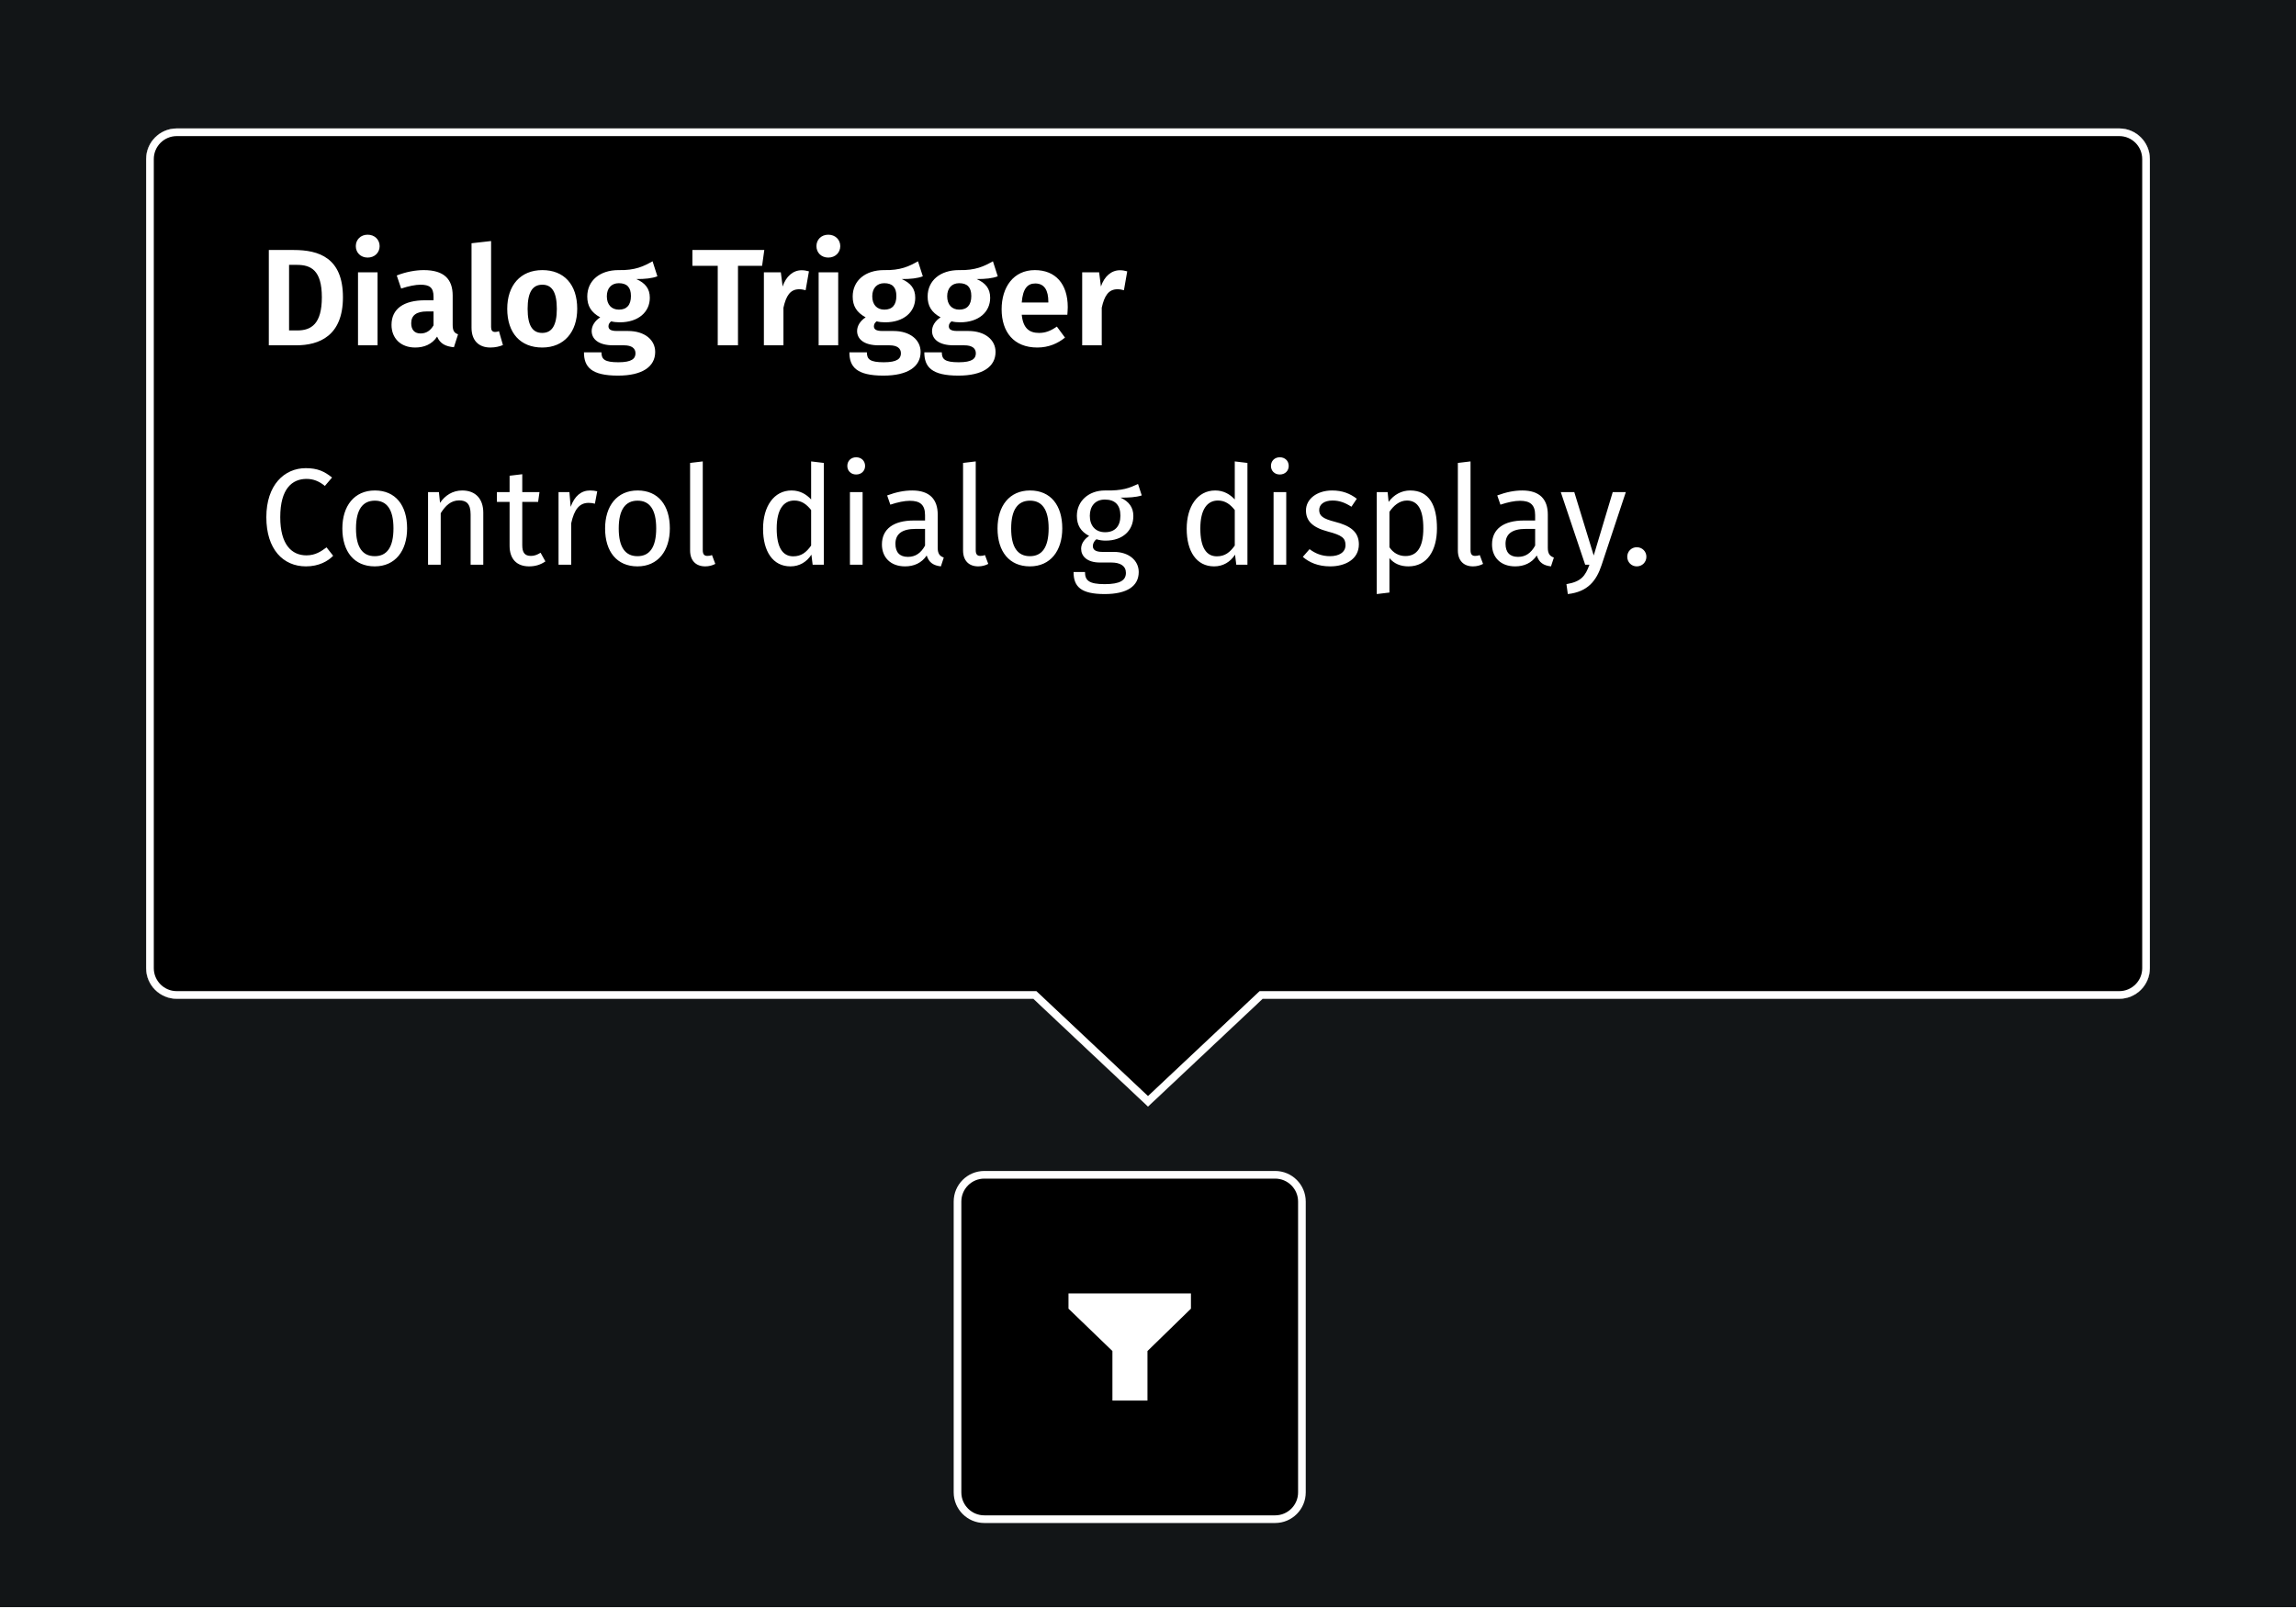
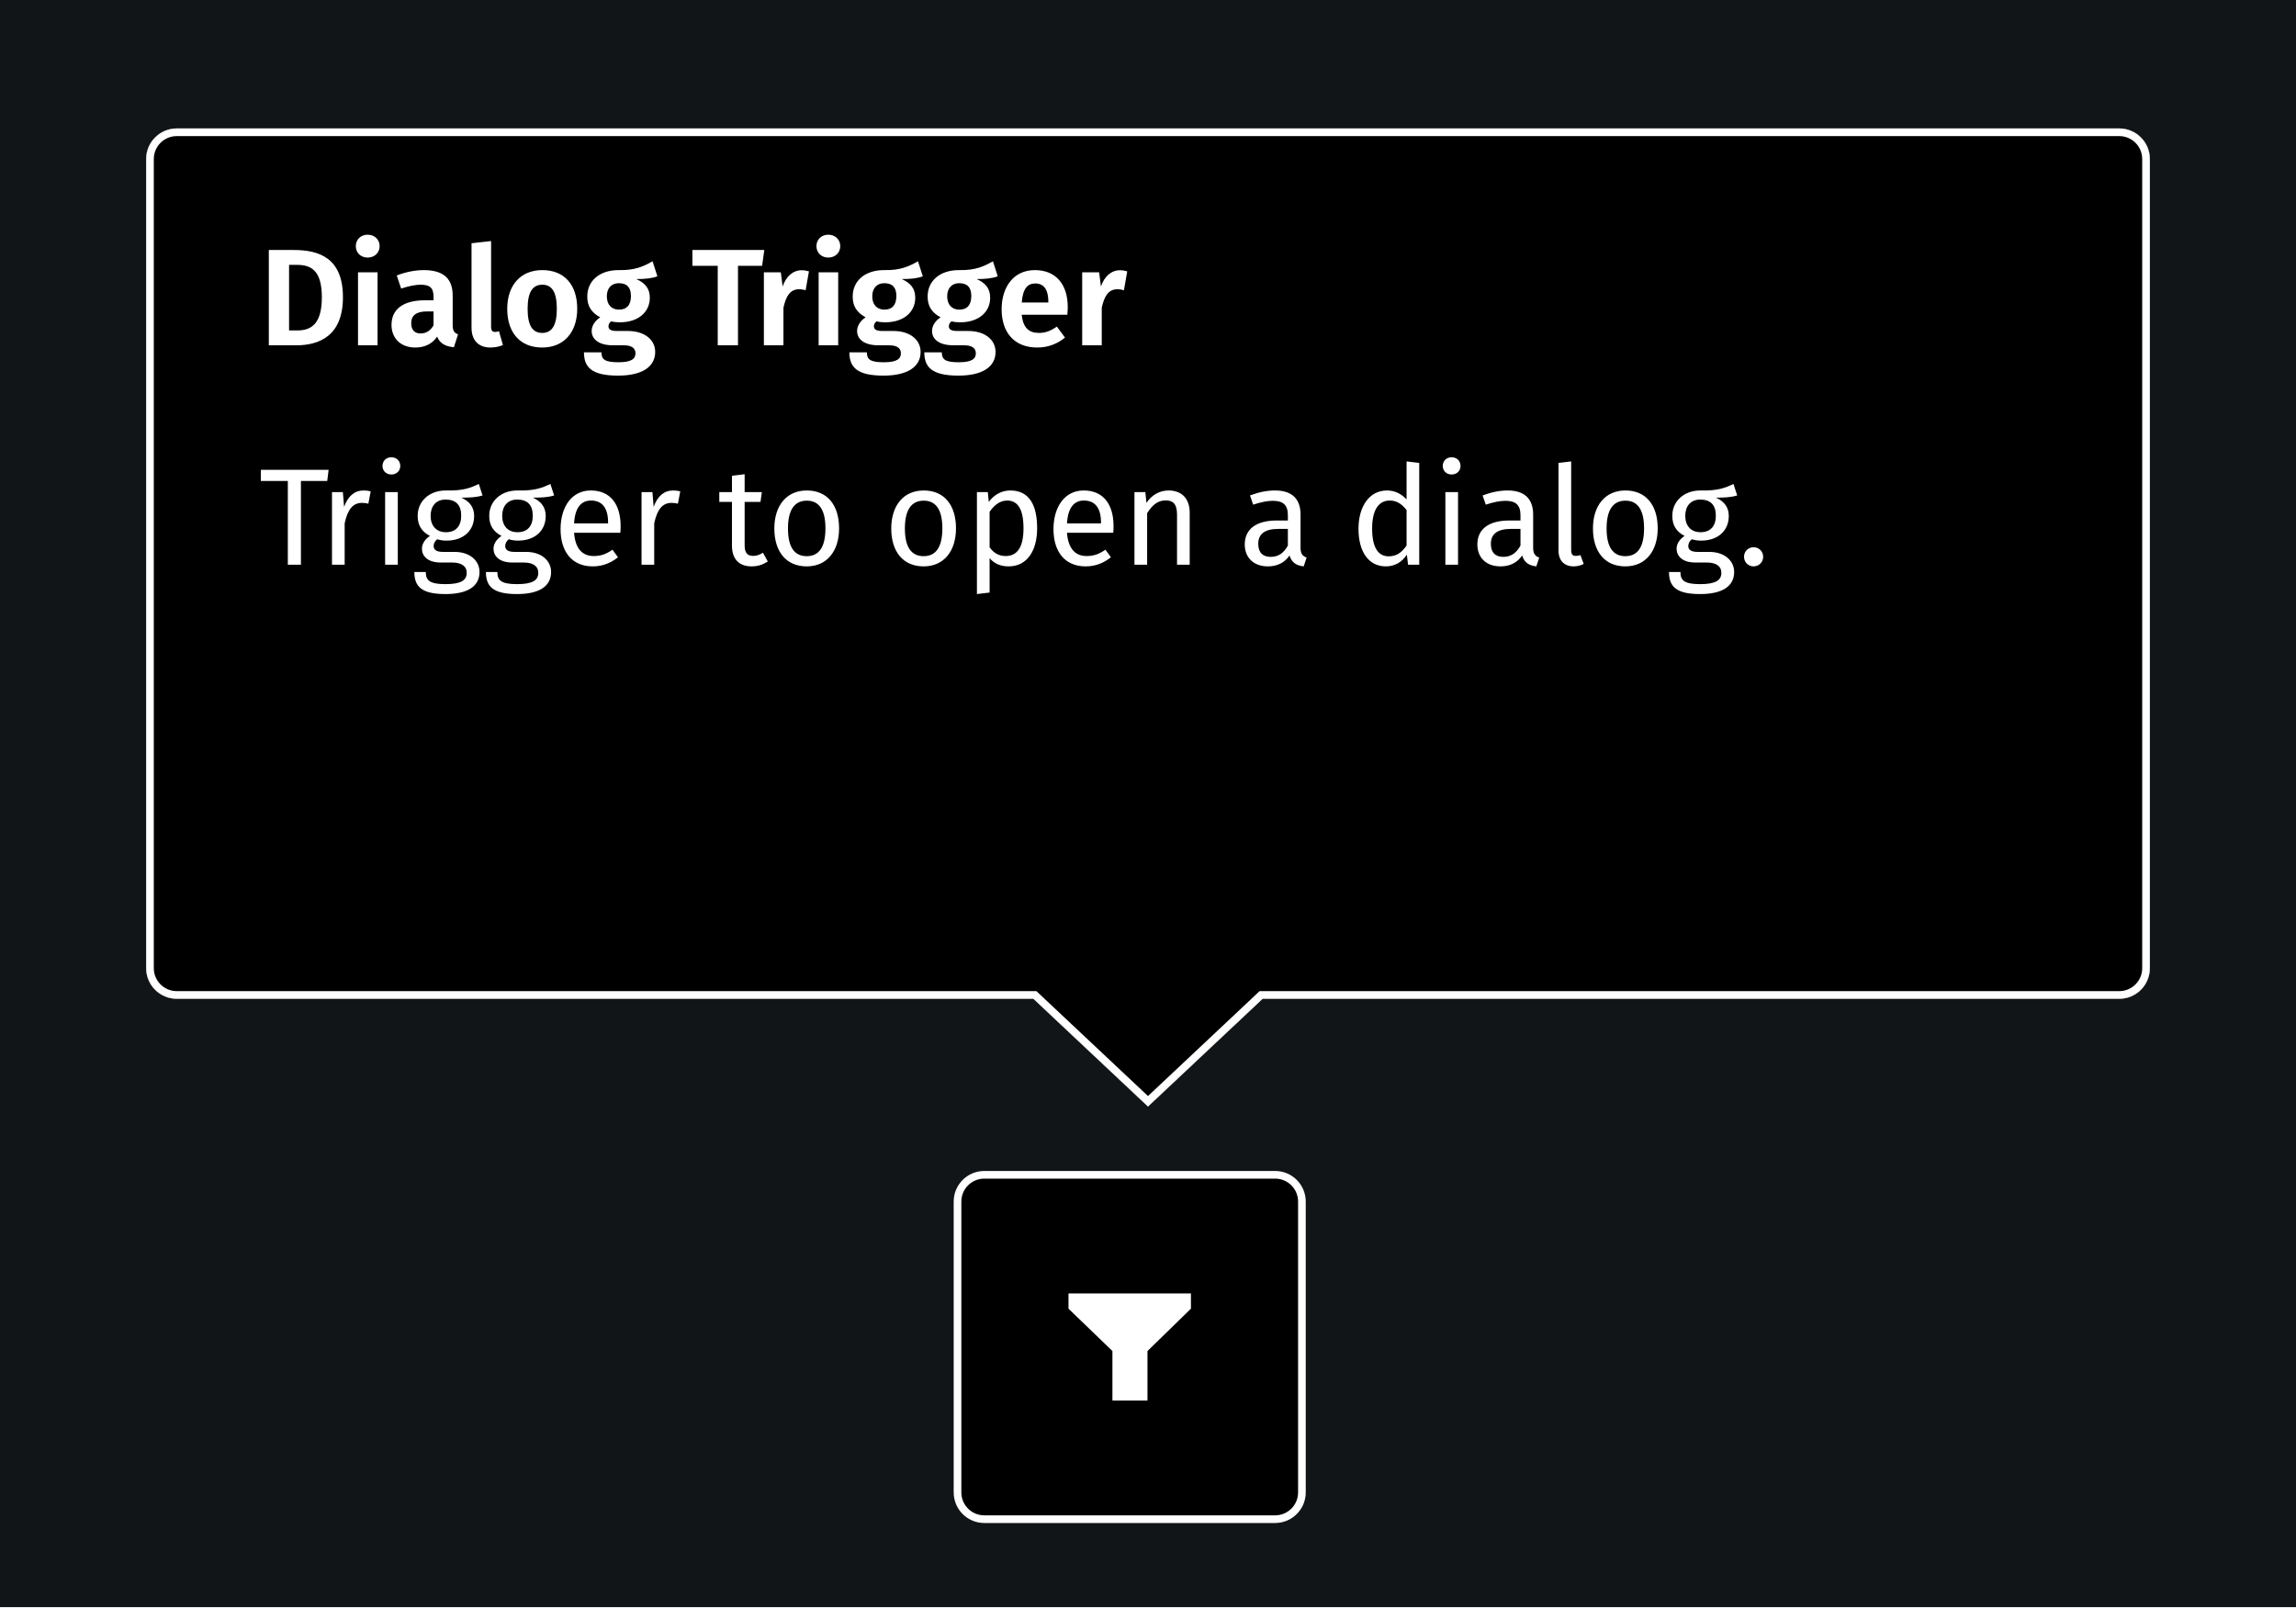
<svg xmlns="http://www.w3.org/2000/svg" width="300" height="210" viewBox="0 0 300 210" fill="none">
  <rect width="300" height="210" fill="#121517" />
  <mask id="path-1-inside-1_2357_1868" fill="white">
    <path fill-rule="evenodd" clip-rule="evenodd" d="M23.096 16.784C20.887 16.784 19.096 18.575 19.096 20.784V126.513C19.096 128.722 20.887 130.513 23.096 130.513H135.023L150 144.594L164.977 130.513H276.905C279.114 130.513 280.905 128.722 280.905 126.513V20.784C280.905 18.575 279.114 16.784 276.905 16.784H23.096Z" />
  </mask>
  <path fill-rule="evenodd" clip-rule="evenodd" d="M23.096 16.784C20.887 16.784 19.096 18.575 19.096 20.784V126.513C19.096 128.722 20.887 130.513 23.096 130.513H135.023L150 144.594L164.977 130.513H276.905C279.114 130.513 280.905 128.722 280.905 126.513V20.784C280.905 18.575 279.114 16.784 276.905 16.784H23.096Z" fill="black" />
  <path d="M135.023 130.513L135.708 129.784L135.419 129.513H135.023V130.513ZM150 144.594L149.315 145.323L150 145.967L150.685 145.323L150 144.594ZM164.977 130.513V129.513H164.581L164.292 129.784L164.977 130.513ZM20.096 20.784C20.096 19.127 21.439 17.784 23.096 17.784V15.784C20.334 15.784 18.096 18.023 18.096 20.784H20.096ZM20.096 126.513V20.784H18.096V126.513H20.096ZM23.096 129.513C21.439 129.513 20.096 128.17 20.096 126.513H18.096C18.096 129.274 20.334 131.513 23.096 131.513V129.513ZM135.023 129.513H23.096V131.513H135.023V129.513ZM150.685 143.866L135.708 129.784L134.338 131.242L149.315 145.323L150.685 143.866ZM164.292 129.784L149.315 143.866L150.685 145.323L165.662 131.242L164.292 129.784ZM276.905 129.513H164.977V131.513H276.905V129.513ZM279.905 126.513C279.905 128.17 278.562 129.513 276.905 129.513V131.513C279.666 131.513 281.905 129.274 281.905 126.513H279.905ZM279.905 20.784V126.513H281.905V20.784H279.905ZM276.905 17.784C278.562 17.784 279.905 19.127 279.905 20.784H281.905C281.905 18.023 279.666 15.784 276.905 15.784V17.784ZM23.096 17.784H276.905V15.784H23.096V17.784Z" fill="white" mask="url(#path-1-inside-1_2357_1868)" />
  <mask id="path-3-inside-2_2357_1868" fill="white">
    <path fill-rule="evenodd" clip-rule="evenodd" d="M23.096 16.784C20.887 16.784 19.096 18.575 19.096 20.784V126.513C19.096 128.722 20.887 130.513 23.096 130.513H135.023L150 144.594L164.977 130.513H276.905C279.114 130.513 280.905 128.722 280.905 126.513V20.784C280.905 18.575 279.114 16.784 276.905 16.784H23.096Z" />
  </mask>
  <path fill-rule="evenodd" clip-rule="evenodd" d="M23.096 16.784C20.887 16.784 19.096 18.575 19.096 20.784V126.513C19.096 128.722 20.887 130.513 23.096 130.513H135.023L150 144.594L164.977 130.513H276.905C279.114 130.513 280.905 128.722 280.905 126.513V20.784C280.905 18.575 279.114 16.784 276.905 16.784H23.096Z" fill="black" />
  <path d="M135.023 130.513L135.708 129.784L135.419 129.513H135.023V130.513ZM150 144.594L149.315 145.323L150 145.967L150.685 145.323L150 144.594ZM164.977 130.513V129.513H164.581L164.292 129.784L164.977 130.513ZM20.096 20.784C20.096 19.127 21.439 17.784 23.096 17.784V15.784C20.334 15.784 18.096 18.023 18.096 20.784H20.096ZM20.096 126.513V20.784H18.096V126.513H20.096ZM23.096 129.513C21.439 129.513 20.096 128.17 20.096 126.513H18.096C18.096 129.274 20.334 131.513 23.096 131.513V129.513ZM135.023 129.513H23.096V131.513H135.023V129.513ZM150.685 143.866L135.708 129.784L134.338 131.242L149.315 145.323L150.685 143.866ZM164.292 129.784L149.315 143.866L150.685 145.323L165.662 131.242L164.292 129.784ZM276.905 129.513H164.977V131.513H276.905V129.513ZM279.905 126.513C279.905 128.17 278.562 129.513 276.905 129.513V131.513C279.666 131.513 281.905 129.274 281.905 126.513H279.905ZM279.905 20.784V126.513H281.905V20.784H279.905ZM276.905 17.784C278.562 17.784 279.905 19.127 279.905 20.784H281.905C281.905 18.023 279.666 15.784 276.905 15.784V17.784ZM23.096 17.784H276.905V15.784H23.096V17.784Z" fill="white" mask="url(#path-3-inside-2_2357_1868)" />
  <path d="M38.383 32.667C41.676 32.667 44.809 33.693 44.809 38.841C44.809 43.863 41.748 45.123 38.688 45.123H35.124V32.667H38.383ZM38.797 34.611H37.77V43.179H38.85C40.669 43.179 42.054 42.333 42.054 38.841C42.054 35.277 40.596 34.611 38.797 34.611ZM48.038 30.669C48.956 30.669 49.604 31.317 49.604 32.163C49.604 33.009 48.956 33.657 48.038 33.657C47.12 33.657 46.49 33.009 46.49 32.163C46.49 31.317 47.12 30.669 48.038 30.669ZM49.334 35.583V45.123H46.778V35.583H49.334ZM59.148 42.477C59.148 43.251 59.382 43.521 59.85 43.683L59.31 45.375C58.23 45.267 57.51 44.925 57.114 43.989C56.43 45.015 55.386 45.411 54.252 45.411C52.344 45.411 51.156 44.187 51.156 42.459C51.156 40.371 52.722 39.237 55.548 39.237H56.646V38.769C56.646 37.581 56.142 37.203 54.936 37.203C54.306 37.203 53.388 37.383 52.416 37.707L51.84 35.997C53.028 35.529 54.288 35.295 55.368 35.295C58.014 35.295 59.148 36.465 59.148 38.625V42.477ZM54.954 43.575C55.692 43.575 56.25 43.197 56.646 42.513V40.695H55.8C54.414 40.695 53.73 41.199 53.73 42.243C53.73 43.089 54.162 43.575 54.954 43.575ZM64.077 45.411C62.529 45.411 61.611 44.475 61.611 42.819V31.785L64.167 31.497V42.747C64.167 43.161 64.329 43.377 64.689 43.377C64.887 43.377 65.049 43.341 65.193 43.269L65.715 45.087C65.301 45.267 64.725 45.411 64.077 45.411ZM70.866 35.295C73.71 35.295 75.42 37.185 75.42 40.353C75.42 43.377 73.71 45.411 70.848 45.411C68.004 45.411 66.276 43.521 66.276 40.353C66.276 37.311 67.986 35.295 70.866 35.295ZM70.866 37.203C69.588 37.203 68.94 38.175 68.94 40.353C68.94 42.549 69.588 43.503 70.848 43.503C72.108 43.503 72.756 42.531 72.756 40.353C72.756 38.157 72.108 37.203 70.866 37.203ZM85.266 34.143L85.895 36.105C85.194 36.375 84.293 36.465 83.141 36.465C84.311 36.987 84.906 37.707 84.906 38.913C84.906 40.767 83.412 42.117 80.981 42.117C80.567 42.117 80.207 42.081 79.865 41.991C79.65 42.135 79.505 42.369 79.505 42.621C79.505 42.945 79.668 43.251 80.603 43.251H82.061C84.222 43.251 85.608 44.403 85.608 45.987C85.608 47.913 83.933 49.083 80.748 49.083C77.255 49.083 76.302 47.949 76.302 46.041H78.588C78.588 46.941 78.984 47.337 80.802 47.337C82.566 47.337 83.034 46.851 83.034 46.167C83.034 45.519 82.547 45.123 81.54 45.123H80.135C78.138 45.123 77.309 44.259 77.309 43.251C77.309 42.567 77.742 41.901 78.425 41.469C77.237 40.821 76.734 39.975 76.734 38.751C76.734 36.645 78.407 35.295 80.802 35.295C82.998 35.349 84.114 34.791 85.266 34.143ZM80.856 37.005C79.883 37.005 79.29 37.671 79.29 38.715C79.29 39.813 79.901 40.461 80.874 40.461C81.9 40.461 82.439 39.849 82.439 38.679C82.439 37.545 81.918 37.005 80.856 37.005ZM99.865 32.667L99.577 34.737H96.427V45.123H93.781V34.737H90.469V32.667H99.865ZM104.743 35.313C105.085 35.313 105.373 35.367 105.697 35.457L105.265 37.923C104.977 37.851 104.743 37.797 104.419 37.797C103.249 37.797 102.709 38.661 102.367 40.209V45.123H99.811V35.583H102.025L102.259 37.437C102.709 36.105 103.627 35.313 104.743 35.313ZM108.225 30.669C109.143 30.669 109.791 31.317 109.791 32.163C109.791 33.009 109.143 33.657 108.225 33.657C107.307 33.657 106.677 33.009 106.677 32.163C106.677 31.317 107.307 30.669 108.225 30.669ZM109.521 35.583V45.123H106.965V35.583H109.521ZM119.947 34.143L120.577 36.105C119.875 36.375 118.975 36.465 117.823 36.465C118.993 36.987 119.587 37.707 119.587 38.913C119.587 40.767 118.093 42.117 115.663 42.117C115.249 42.117 114.889 42.081 114.547 41.991C114.331 42.135 114.187 42.369 114.187 42.621C114.187 42.945 114.349 43.251 115.285 43.251H116.743C118.903 43.251 120.289 44.403 120.289 45.987C120.289 47.913 118.615 49.083 115.429 49.083C111.937 49.083 110.983 47.949 110.983 46.041H113.269C113.269 46.941 113.665 47.337 115.483 47.337C117.247 47.337 117.715 46.851 117.715 46.167C117.715 45.519 117.229 45.123 116.221 45.123H114.817C112.819 45.123 111.991 44.259 111.991 43.251C111.991 42.567 112.423 41.901 113.107 41.469C111.919 40.821 111.415 39.975 111.415 38.751C111.415 36.645 113.089 35.295 115.483 35.295C117.679 35.349 118.795 34.791 119.947 34.143ZM115.537 37.005C114.565 37.005 113.971 37.671 113.971 38.715C113.971 39.813 114.583 40.461 115.555 40.461C116.581 40.461 117.121 39.849 117.121 38.679C117.121 37.545 116.599 37.005 115.537 37.005ZM129.738 34.143L130.368 36.105C129.666 36.375 128.766 36.465 127.614 36.465C128.784 36.987 129.378 37.707 129.378 38.913C129.378 40.767 127.884 42.117 125.454 42.117C125.04 42.117 124.68 42.081 124.338 41.991C124.122 42.135 123.978 42.369 123.978 42.621C123.978 42.945 124.14 43.251 125.076 43.251H126.534C128.694 43.251 130.08 44.403 130.08 45.987C130.08 47.913 128.406 49.083 125.22 49.083C121.728 49.083 120.774 47.949 120.774 46.041H123.06C123.06 46.941 123.456 47.337 125.274 47.337C127.038 47.337 127.506 46.851 127.506 46.167C127.506 45.519 127.02 45.123 126.012 45.123H124.608C122.61 45.123 121.782 44.259 121.782 43.251C121.782 42.567 122.214 41.901 122.898 41.469C121.71 40.821 121.206 39.975 121.206 38.751C121.206 36.645 122.88 35.295 125.274 35.295C127.47 35.349 128.586 34.791 129.738 34.143ZM125.328 37.005C124.356 37.005 123.762 37.671 123.762 38.715C123.762 39.813 124.374 40.461 125.346 40.461C126.372 40.461 126.912 39.849 126.912 38.679C126.912 37.545 126.39 37.005 125.328 37.005ZM139.515 40.137C139.515 40.461 139.479 40.857 139.461 41.127H133.503C133.683 42.963 134.547 43.503 135.771 43.503C136.581 43.503 137.265 43.251 138.093 42.675L139.155 44.115C138.219 44.871 137.031 45.411 135.537 45.411C132.477 45.411 130.875 43.395 130.875 40.407C130.875 37.527 132.423 35.295 135.213 35.295C137.913 35.295 139.515 37.095 139.515 40.137ZM136.977 39.525V39.417C136.977 37.977 136.491 37.041 135.267 37.041C134.259 37.041 133.647 37.707 133.503 39.525H136.977ZM146.333 35.313C146.675 35.313 146.963 35.367 147.287 35.457L146.855 37.923C146.567 37.851 146.333 37.797 146.009 37.797C144.839 37.797 144.299 38.661 143.957 40.209V45.123H141.401V35.583H143.615L143.849 37.437C144.299 36.105 145.217 35.313 146.333 35.313Z" fill="white" />
-   <path d="M39.949 61.175C41.514 61.175 42.397 61.607 43.386 62.399L42.45 63.497C41.676 62.867 40.92 62.579 40.056 62.579C38.184 62.579 36.618 63.839 36.618 67.583C36.618 71.165 38.112 72.569 40.038 72.569C41.209 72.569 41.965 72.047 42.666 71.525L43.531 72.623C42.864 73.325 41.658 74.009 39.984 74.009C36.978 74.009 34.8 71.759 34.8 67.583C34.8 63.389 37.141 61.175 39.949 61.175ZM48.981 64.091C51.681 64.091 53.193 66.035 53.193 69.041C53.193 71.975 51.645 74.009 48.963 74.009C46.263 74.009 44.733 72.065 44.733 69.059C44.733 66.125 46.281 64.091 48.981 64.091ZM48.981 65.423C47.397 65.423 46.515 66.575 46.515 69.059C46.515 71.525 47.379 72.677 48.963 72.677C50.547 72.677 51.411 71.525 51.411 69.041C51.411 66.575 50.547 65.423 48.981 65.423ZM60.393 64.091C62.139 64.091 63.147 65.189 63.147 66.989V73.793H61.491V67.223C61.491 65.801 60.915 65.387 59.997 65.387C58.935 65.387 58.215 66.053 57.585 67.061V73.793H55.929V64.307H57.351L57.495 65.711C58.143 64.739 59.151 64.091 60.393 64.091ZM70.634 72.227L71.264 73.361C70.634 73.793 69.95 74.009 69.14 74.009C67.538 74.009 66.584 73.073 66.584 71.309V65.585H64.928V64.307H66.584V62.165L68.24 61.967V64.307H70.49L70.31 65.585H68.24V71.237C68.24 72.191 68.546 72.641 69.374 72.641C69.788 72.641 70.166 72.515 70.634 72.227ZM77.102 64.091C77.407 64.091 77.749 64.127 78.037 64.199L77.731 65.819C77.444 65.747 77.246 65.711 76.903 65.711C75.716 65.711 75.031 66.557 74.635 68.375V73.793H72.98V64.307H74.401L74.564 66.233C75.067 64.811 75.95 64.091 77.102 64.091ZM83.311 64.091C86.011 64.091 87.523 66.035 87.523 69.041C87.523 71.975 85.975 74.009 83.293 74.009C80.593 74.009 79.063 72.065 79.063 69.059C79.063 66.125 80.611 64.091 83.311 64.091ZM83.311 65.423C81.727 65.423 80.845 66.575 80.845 69.059C80.845 71.525 81.709 72.677 83.293 72.677C84.877 72.677 85.741 71.525 85.741 69.041C85.741 66.575 84.877 65.423 83.311 65.423ZM92.149 74.009C90.943 74.009 90.169 73.271 90.169 71.921V60.491L91.825 60.293V71.885C91.825 72.389 91.987 72.641 92.419 72.641C92.653 72.641 92.851 72.605 93.031 72.533L93.463 73.685C93.103 73.883 92.635 74.009 92.149 74.009ZM105.984 60.293L107.64 60.491V73.793H106.182L106.02 72.479C105.408 73.433 104.454 74.009 103.284 74.009C100.98 74.009 99.702 72.047 99.702 69.095C99.702 66.197 101.106 64.091 103.428 64.091C104.544 64.091 105.354 64.595 105.984 65.261V60.293ZM103.644 72.695C104.706 72.695 105.354 72.173 105.984 71.291V66.647C105.39 65.891 104.724 65.405 103.788 65.405C102.366 65.405 101.484 66.593 101.484 69.059C101.484 71.561 102.276 72.695 103.644 72.695ZM111.864 59.753C112.566 59.753 113.034 60.239 113.034 60.887C113.034 61.517 112.566 62.003 111.864 62.003C111.18 62.003 110.712 61.517 110.712 60.887C110.712 60.239 111.18 59.753 111.864 59.753ZM112.71 64.307V73.793H111.054V64.307H112.71ZM122.524 71.579C122.524 72.407 122.83 72.677 123.316 72.857L122.938 74.009C121.984 73.901 121.372 73.523 121.084 72.587C120.418 73.577 119.41 74.009 118.258 74.009C116.368 74.009 115.234 72.839 115.234 71.147C115.234 69.113 116.764 68.015 119.41 68.015H120.868V67.313C120.868 65.945 120.202 65.441 118.888 65.441C118.186 65.441 117.304 65.621 116.332 65.945L115.918 64.739C117.088 64.307 118.132 64.091 119.194 64.091C121.48 64.091 122.524 65.261 122.524 67.241V71.579ZM118.636 72.767C119.608 72.767 120.328 72.281 120.868 71.291V69.113H119.626C117.88 69.113 116.998 69.761 116.998 71.057C116.998 72.173 117.556 72.767 118.636 72.767ZM127.815 74.009C126.609 74.009 125.835 73.271 125.835 71.921V60.491L127.491 60.293V71.885C127.491 72.389 127.653 72.641 128.085 72.641C128.319 72.641 128.517 72.605 128.697 72.533L129.129 73.685C128.769 73.883 128.301 74.009 127.815 74.009ZM134.587 64.091C137.287 64.091 138.799 66.035 138.799 69.041C138.799 71.975 137.251 74.009 134.569 74.009C131.869 74.009 130.339 72.065 130.339 69.059C130.339 66.125 131.887 64.091 134.587 64.091ZM134.587 65.423C133.003 65.423 132.121 66.575 132.121 69.059C132.121 71.525 132.985 72.677 134.569 72.677C136.153 72.677 137.017 71.525 137.017 69.041C137.017 66.575 136.153 65.423 134.587 65.423ZM148.698 63.245L149.184 64.739C148.392 64.991 147.492 65.027 146.412 65.027C147.528 65.531 148.086 66.323 148.086 67.421C148.086 69.293 146.736 70.643 144.468 70.643C144.036 70.643 143.658 70.589 143.262 70.463C142.992 70.661 142.794 71.003 142.794 71.345C142.794 71.777 143.064 72.119 144.036 72.119H145.548C147.492 72.119 148.788 73.235 148.788 74.747C148.788 76.583 147.276 77.627 144.342 77.627C141.246 77.627 140.274 76.673 140.274 74.747H141.768C141.768 75.827 142.254 76.331 144.342 76.331C146.394 76.331 147.114 75.809 147.114 74.855C147.114 73.955 146.394 73.505 145.206 73.505H143.712C142.02 73.505 141.264 72.659 141.264 71.705C141.264 71.093 141.624 70.481 142.308 70.031C141.21 69.455 140.706 68.627 140.706 67.403C140.706 65.459 142.272 64.091 144.36 64.091C146.718 64.145 147.582 63.749 148.698 63.245ZM144.36 65.279C143.082 65.279 142.398 66.161 142.398 67.403C142.398 68.663 143.1 69.545 144.396 69.545C145.692 69.545 146.394 68.753 146.394 67.385C146.394 65.999 145.71 65.279 144.36 65.279ZM161.337 60.293L162.993 60.491V73.793H161.535L161.373 72.479C160.761 73.433 159.807 74.009 158.637 74.009C156.333 74.009 155.055 72.047 155.055 69.095C155.055 66.197 156.459 64.091 158.781 64.091C159.897 64.091 160.707 64.595 161.337 65.261V60.293ZM158.997 72.695C160.059 72.695 160.707 72.173 161.337 71.291V66.647C160.743 65.891 160.077 65.405 159.141 65.405C157.719 65.405 156.837 66.593 156.837 69.059C156.837 71.561 157.629 72.695 158.997 72.695ZM167.217 59.753C167.919 59.753 168.387 60.239 168.387 60.887C168.387 61.517 167.919 62.003 167.217 62.003C166.533 62.003 166.065 61.517 166.065 60.887C166.065 60.239 166.533 59.753 167.217 59.753ZM168.063 64.307V73.793H166.407V64.307H168.063ZM174.061 64.091C175.393 64.091 176.383 64.487 177.283 65.171L176.581 66.215C175.735 65.675 174.997 65.405 174.115 65.405C173.035 65.405 172.369 65.891 172.369 66.647C172.369 67.421 172.873 67.781 174.403 68.177C176.401 68.681 177.553 69.473 177.553 71.129C177.553 73.109 175.735 74.009 173.809 74.009C172.207 74.009 171.055 73.487 170.227 72.767L171.109 71.759C171.865 72.335 172.747 72.677 173.773 72.677C175.015 72.677 175.807 72.137 175.807 71.237C175.807 70.301 175.339 69.941 173.503 69.455C171.451 68.915 170.641 68.033 170.641 66.701C170.641 65.189 172.099 64.091 174.061 64.091ZM184.246 64.091C186.766 64.091 187.756 66.053 187.756 69.041C187.756 71.921 186.478 74.009 184.03 74.009C183.004 74.009 182.158 73.667 181.546 72.929V77.429L179.89 77.627V64.307H181.312L181.438 65.585C182.14 64.613 183.166 64.091 184.246 64.091ZM183.634 72.659C185.146 72.659 185.974 71.525 185.974 69.041C185.974 66.575 185.254 65.405 183.832 65.405C182.824 65.405 182.05 66.125 181.546 66.881V71.507C182.032 72.245 182.77 72.659 183.634 72.659ZM192.467 74.009C191.261 74.009 190.487 73.271 190.487 71.921V60.491L192.143 60.293V71.885C192.143 72.389 192.305 72.641 192.737 72.641C192.971 72.641 193.169 72.605 193.349 72.533L193.781 73.685C193.421 73.883 192.953 74.009 192.467 74.009ZM202.241 71.579C202.241 72.407 202.547 72.677 203.033 72.857L202.655 74.009C201.701 73.901 201.089 73.523 200.801 72.587C200.135 73.577 199.127 74.009 197.975 74.009C196.085 74.009 194.951 72.839 194.951 71.147C194.951 69.113 196.481 68.015 199.127 68.015H200.585V67.313C200.585 65.945 199.919 65.441 198.605 65.441C197.903 65.441 197.021 65.621 196.049 65.945L195.635 64.739C196.805 64.307 197.849 64.091 198.911 64.091C201.197 64.091 202.241 65.261 202.241 67.241V71.579ZM198.353 72.767C199.325 72.767 200.045 72.281 200.585 71.291V69.113H199.343C197.597 69.113 196.715 69.761 196.715 71.057C196.715 72.173 197.273 72.767 198.353 72.767ZM212.432 64.307L209.264 73.847C208.598 75.863 207.482 77.339 204.854 77.627L204.674 76.331C206.6 76.007 207.14 75.269 207.68 73.793H207.122L203.936 64.307H205.7L208.238 72.587L210.722 64.307H212.432ZM213.861 71.507C214.581 71.507 215.121 72.065 215.121 72.749C215.121 73.451 214.581 74.009 213.861 74.009C213.159 74.009 212.619 73.451 212.619 72.749C212.619 72.065 213.159 71.507 213.861 71.507Z" fill="white" />
+   <path d="M42.937 61.391L42.757 62.849H39.319V73.793H37.608V62.849H34.081V61.391H42.937ZM47.5 64.091C47.806 64.091 48.148 64.127 48.436 64.199L48.13 65.819C47.842 65.747 47.644 65.711 47.302 65.711C46.114 65.711 45.43 66.557 45.034 68.375V73.793H43.378V64.307H44.8L44.962 66.233C45.466 64.811 46.348 64.091 47.5 64.091ZM51.131 59.753C51.833 59.753 52.301 60.239 52.301 60.887C52.301 61.517 51.833 62.003 51.131 62.003C50.447 62.003 49.979 61.517 49.979 60.887C49.979 60.239 50.447 59.753 51.131 59.753ZM51.977 64.307V73.793H50.321V64.307H51.977ZM62.565 63.245L63.051 64.739C62.259 64.991 61.359 65.027 60.279 65.027C61.395 65.531 61.953 66.323 61.953 67.421C61.953 69.293 60.603 70.643 58.335 70.643C57.903 70.643 57.525 70.589 57.129 70.463C56.859 70.661 56.661 71.003 56.661 71.345C56.661 71.777 56.931 72.119 57.903 72.119H59.415C61.359 72.119 62.655 73.235 62.655 74.747C62.655 76.583 61.143 77.627 58.209 77.627C55.113 77.627 54.141 76.673 54.141 74.747H55.635C55.635 75.827 56.121 76.331 58.209 76.331C60.261 76.331 60.981 75.809 60.981 74.855C60.981 73.955 60.261 73.505 59.073 73.505H57.579C55.887 73.505 55.131 72.659 55.131 71.705C55.131 71.093 55.491 70.481 56.175 70.031C55.077 69.455 54.573 68.627 54.573 67.403C54.573 65.459 56.139 64.091 58.227 64.091C60.585 64.145 61.449 63.749 62.565 63.245ZM58.227 65.279C56.949 65.279 56.265 66.161 56.265 67.403C56.265 68.663 56.967 69.545 58.263 69.545C59.559 69.545 60.261 68.753 60.261 67.385C60.261 65.999 59.577 65.279 58.227 65.279ZM71.917 63.245L72.403 64.739C71.611 64.991 70.711 65.027 69.631 65.027C70.747 65.531 71.305 66.323 71.305 67.421C71.305 69.293 69.955 70.643 67.687 70.643C67.255 70.643 66.877 70.589 66.481 70.463C66.211 70.661 66.013 71.003 66.013 71.345C66.013 71.777 66.283 72.119 67.255 72.119H68.767C70.711 72.119 72.007 73.235 72.007 74.747C72.007 76.583 70.495 77.627 67.561 77.627C64.465 77.627 63.493 76.673 63.493 74.747H64.987C64.987 75.827 65.473 76.331 67.561 76.331C69.613 76.331 70.333 75.809 70.333 74.855C70.333 73.955 69.613 73.505 68.425 73.505H66.931C65.239 73.505 64.483 72.659 64.483 71.705C64.483 71.093 64.843 70.481 65.527 70.031C64.429 69.455 63.925 68.627 63.925 67.403C63.925 65.459 65.491 64.091 67.579 64.091C69.937 64.145 70.801 63.749 71.917 63.245ZM67.579 65.279C66.301 65.279 65.617 66.161 65.617 67.403C65.617 68.663 66.319 69.545 67.615 69.545C68.911 69.545 69.613 68.753 69.613 67.385C69.613 65.999 68.929 65.279 67.579 65.279ZM81.093 68.771C81.093 69.095 81.075 69.401 81.057 69.617H75.009C75.171 71.813 76.197 72.659 77.565 72.659C78.501 72.659 79.203 72.407 80.031 71.831L80.751 72.821C79.815 73.559 78.753 74.009 77.439 74.009C74.793 74.009 73.245 72.155 73.245 69.149C73.245 66.197 74.739 64.091 77.187 64.091C79.743 64.091 81.093 65.873 81.093 68.771ZM79.455 68.393V68.285C79.455 66.431 78.717 65.405 77.223 65.405C75.963 65.405 75.135 66.287 75.009 68.393H79.455ZM87.947 64.091C88.253 64.091 88.595 64.127 88.883 64.199L88.577 65.819C88.289 65.747 88.091 65.711 87.749 65.711C86.561 65.711 85.877 66.557 85.481 68.375V73.793H83.825V64.307H85.247L85.409 66.233C85.913 64.811 86.795 64.091 87.947 64.091ZM99.69 72.227L100.32 73.361C99.69 73.793 99.006 74.009 98.196 74.009C96.594 74.009 95.64 73.073 95.64 71.309V65.585H93.984V64.307H95.64V62.165L97.296 61.967V64.307H99.546L99.366 65.585H97.296V71.237C97.296 72.191 97.602 72.641 98.43 72.641C98.844 72.641 99.222 72.515 99.69 72.227ZM105.424 64.091C108.124 64.091 109.636 66.035 109.636 69.041C109.636 71.975 108.088 74.009 105.406 74.009C102.706 74.009 101.176 72.065 101.176 69.059C101.176 66.125 102.724 64.091 105.424 64.091ZM105.424 65.423C103.84 65.423 102.958 66.575 102.958 69.059C102.958 71.525 103.822 72.677 105.406 72.677C106.99 72.677 107.854 71.525 107.854 69.041C107.854 66.575 106.99 65.423 105.424 65.423ZM120.7 64.091C123.4 64.091 124.912 66.035 124.912 69.041C124.912 71.975 123.364 74.009 120.682 74.009C117.982 74.009 116.452 72.065 116.452 69.059C116.452 66.125 118 64.091 120.7 64.091ZM120.7 65.423C119.116 65.423 118.234 66.575 118.234 69.059C118.234 71.525 119.098 72.677 120.682 72.677C122.266 72.677 123.13 71.525 123.13 69.041C123.13 66.575 122.266 65.423 120.7 65.423ZM132.004 64.091C134.524 64.091 135.514 66.053 135.514 69.041C135.514 71.921 134.236 74.009 131.788 74.009C130.762 74.009 129.916 73.667 129.304 72.929V77.429L127.648 77.627V64.307H129.07L129.196 65.585C129.898 64.613 130.924 64.091 132.004 64.091ZM131.392 72.659C132.904 72.659 133.732 71.525 133.732 69.041C133.732 66.575 133.012 65.405 131.59 65.405C130.582 65.405 129.808 66.125 129.304 66.881V71.507C129.79 72.245 130.528 72.659 131.392 72.659ZM145.499 68.771C145.499 69.095 145.481 69.401 145.463 69.617H139.415C139.577 71.813 140.603 72.659 141.971 72.659C142.907 72.659 143.609 72.407 144.437 71.831L145.157 72.821C144.221 73.559 143.159 74.009 141.845 74.009C139.199 74.009 137.651 72.155 137.651 69.149C137.651 66.197 139.145 64.091 141.593 64.091C144.149 64.091 145.499 65.873 145.499 68.771ZM143.861 68.393V68.285C143.861 66.431 143.123 65.405 141.629 65.405C140.369 65.405 139.541 66.287 139.415 68.393H143.861ZM152.695 64.091C154.441 64.091 155.449 65.189 155.449 66.989V73.793H153.793V67.223C153.793 65.801 153.217 65.387 152.299 65.387C151.237 65.387 150.517 66.053 149.887 67.061V73.793H148.231V64.307H149.653L149.797 65.711C150.445 64.739 151.453 64.091 152.695 64.091ZM169.932 71.579C169.932 72.407 170.238 72.677 170.724 72.857L170.346 74.009C169.392 73.901 168.78 73.523 168.492 72.587C167.826 73.577 166.818 74.009 165.666 74.009C163.776 74.009 162.642 72.839 162.642 71.147C162.642 69.113 164.172 68.015 166.818 68.015H168.276V67.313C168.276 65.945 167.61 65.441 166.296 65.441C165.594 65.441 164.712 65.621 163.74 65.945L163.326 64.739C164.496 64.307 165.54 64.091 166.602 64.091C168.888 64.091 169.932 65.261 169.932 67.241V71.579ZM166.044 72.767C167.016 72.767 167.736 72.281 168.276 71.291V69.113H167.034C165.288 69.113 164.406 69.761 164.406 71.057C164.406 72.173 164.964 72.767 166.044 72.767ZM183.785 60.293L185.441 60.491V73.793H183.983L183.821 72.479C183.209 73.433 182.255 74.009 181.085 74.009C178.781 74.009 177.503 72.047 177.503 69.095C177.503 66.197 178.907 64.091 181.229 64.091C182.345 64.091 183.155 64.595 183.785 65.261V60.293ZM181.445 72.695C182.507 72.695 183.155 72.173 183.785 71.291V66.647C183.191 65.891 182.525 65.405 181.589 65.405C180.167 65.405 179.285 66.593 179.285 69.059C179.285 71.561 180.077 72.695 181.445 72.695ZM189.665 59.753C190.367 59.753 190.835 60.239 190.835 60.887C190.835 61.517 190.367 62.003 189.665 62.003C188.981 62.003 188.513 61.517 188.513 60.887C188.513 60.239 188.981 59.753 189.665 59.753ZM190.511 64.307V73.793H188.855V64.307H190.511ZM200.325 71.579C200.325 72.407 200.631 72.677 201.117 72.857L200.739 74.009C199.785 73.901 199.173 73.523 198.885 72.587C198.219 73.577 197.211 74.009 196.059 74.009C194.169 74.009 193.035 72.839 193.035 71.147C193.035 69.113 194.565 68.015 197.211 68.015H198.669V67.313C198.669 65.945 198.003 65.441 196.689 65.441C195.987 65.441 195.105 65.621 194.133 65.945L193.719 64.739C194.889 64.307 195.933 64.091 196.995 64.091C199.281 64.091 200.325 65.261 200.325 67.241V71.579ZM196.437 72.767C197.409 72.767 198.129 72.281 198.669 71.291V69.113H197.427C195.681 69.113 194.799 69.761 194.799 71.057C194.799 72.173 195.357 72.767 196.437 72.767ZM205.616 74.009C204.41 74.009 203.636 73.271 203.636 71.921V60.491L205.292 60.293V71.885C205.292 72.389 205.454 72.641 205.886 72.641C206.12 72.641 206.318 72.605 206.498 72.533L206.93 73.685C206.57 73.883 206.102 74.009 205.616 74.009ZM212.387 64.091C215.087 64.091 216.599 66.035 216.599 69.041C216.599 71.975 215.051 74.009 212.369 74.009C209.669 74.009 208.139 72.065 208.139 69.059C208.139 66.125 209.687 64.091 212.387 64.091ZM212.387 65.423C210.803 65.423 209.921 66.575 209.921 69.059C209.921 71.525 210.785 72.677 212.369 72.677C213.953 72.677 214.817 71.525 214.817 69.041C214.817 66.575 213.953 65.423 212.387 65.423ZM226.499 63.245L226.985 64.739C226.193 64.991 225.293 65.027 224.213 65.027C225.329 65.531 225.887 66.323 225.887 67.421C225.887 69.293 224.537 70.643 222.269 70.643C221.837 70.643 221.459 70.589 221.063 70.463C220.793 70.661 220.595 71.003 220.595 71.345C220.595 71.777 220.865 72.119 221.837 72.119H223.349C225.293 72.119 226.589 73.235 226.589 74.747C226.589 76.583 225.077 77.627 222.143 77.627C219.047 77.627 218.075 76.673 218.075 74.747H219.569C219.569 75.827 220.055 76.331 222.143 76.331C224.195 76.331 224.915 75.809 224.915 74.855C224.915 73.955 224.195 73.505 223.007 73.505H221.513C219.821 73.505 219.065 72.659 219.065 71.705C219.065 71.093 219.425 70.481 220.109 70.031C219.011 69.455 218.507 68.627 218.507 67.403C218.507 65.459 220.073 64.091 222.161 64.091C224.519 64.145 225.383 63.749 226.499 63.245ZM222.161 65.279C220.883 65.279 220.199 66.161 220.199 67.403C220.199 68.663 220.901 69.545 222.197 69.545C223.493 69.545 224.195 68.753 224.195 67.385C224.195 65.999 223.511 65.279 222.161 65.279ZM229.119 71.507C229.839 71.507 230.379 72.065 230.379 72.749C230.379 73.451 229.839 74.009 229.119 74.009C228.417 74.009 227.877 73.451 227.877 72.749C227.877 72.065 228.417 71.507 229.119 71.507Z" fill="white" />
  <rect x="125.111" y="153.513" width="45" height="45" rx="3.5" fill="black" stroke="white" />
  <path d="M155.611 169.013V171.005L149.931 176.542V183.013H145.351V176.542L139.611 171.005V169.013H155.611Z" fill="white" />
</svg>
